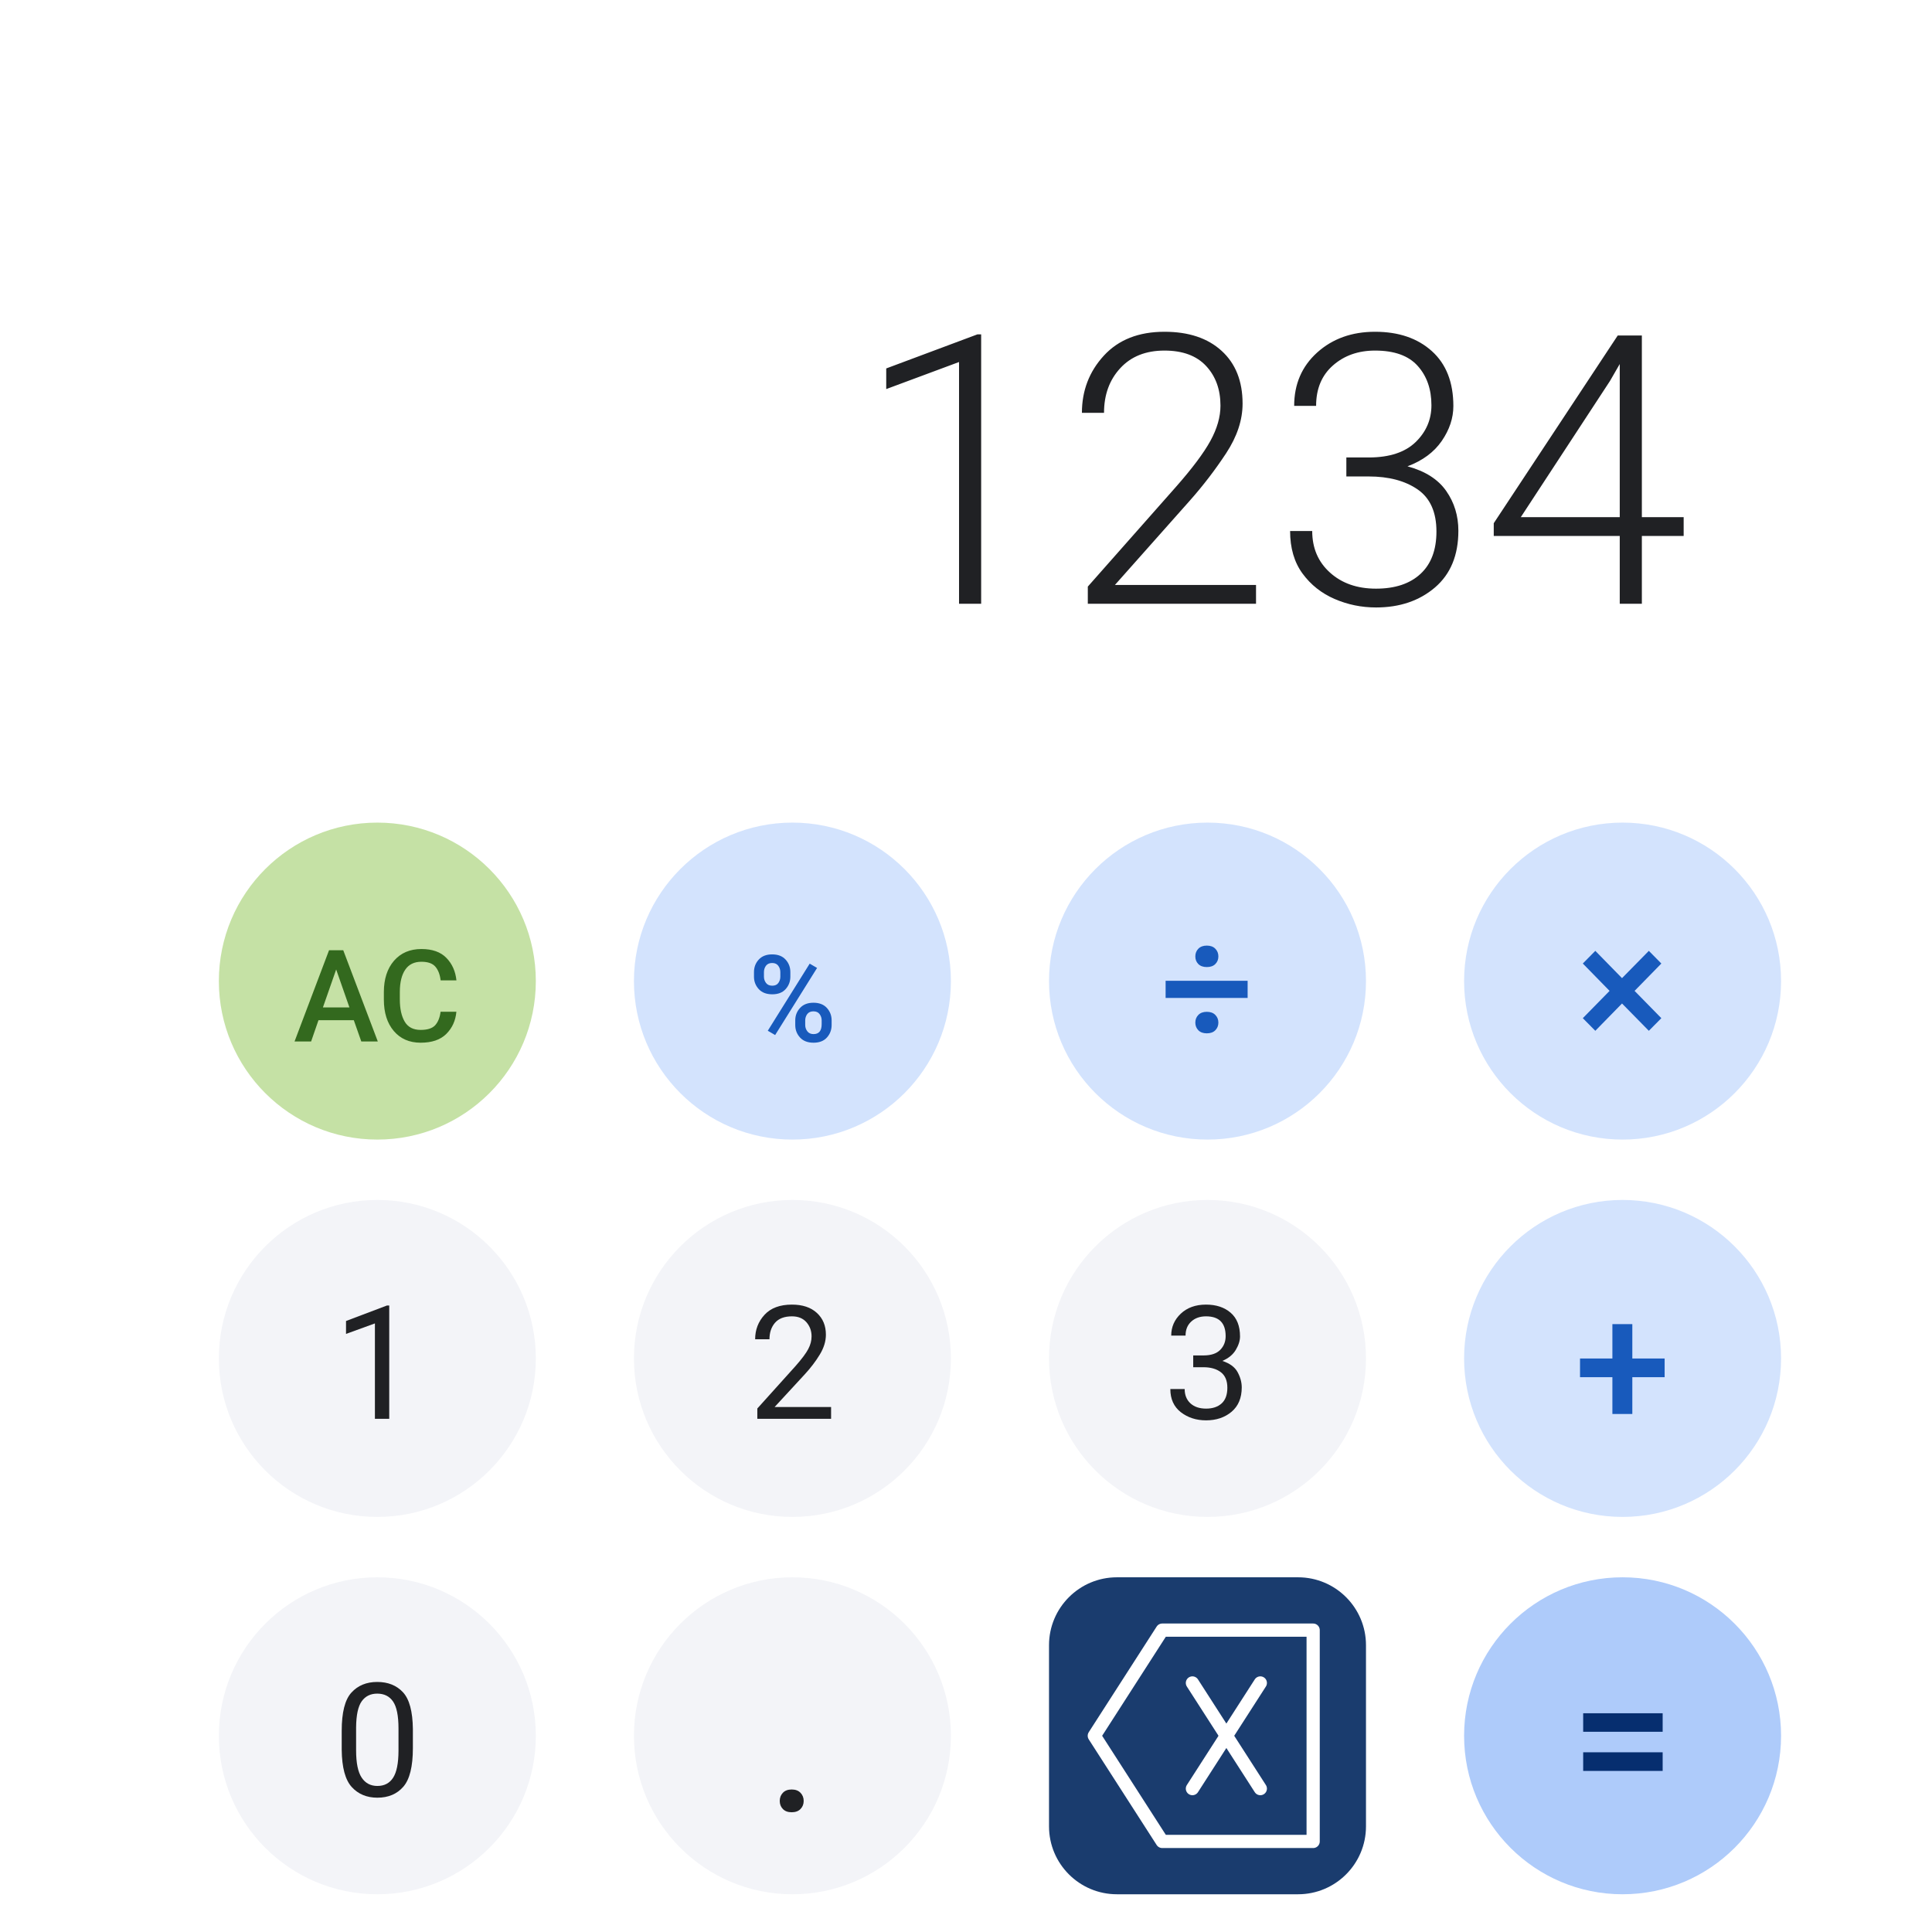
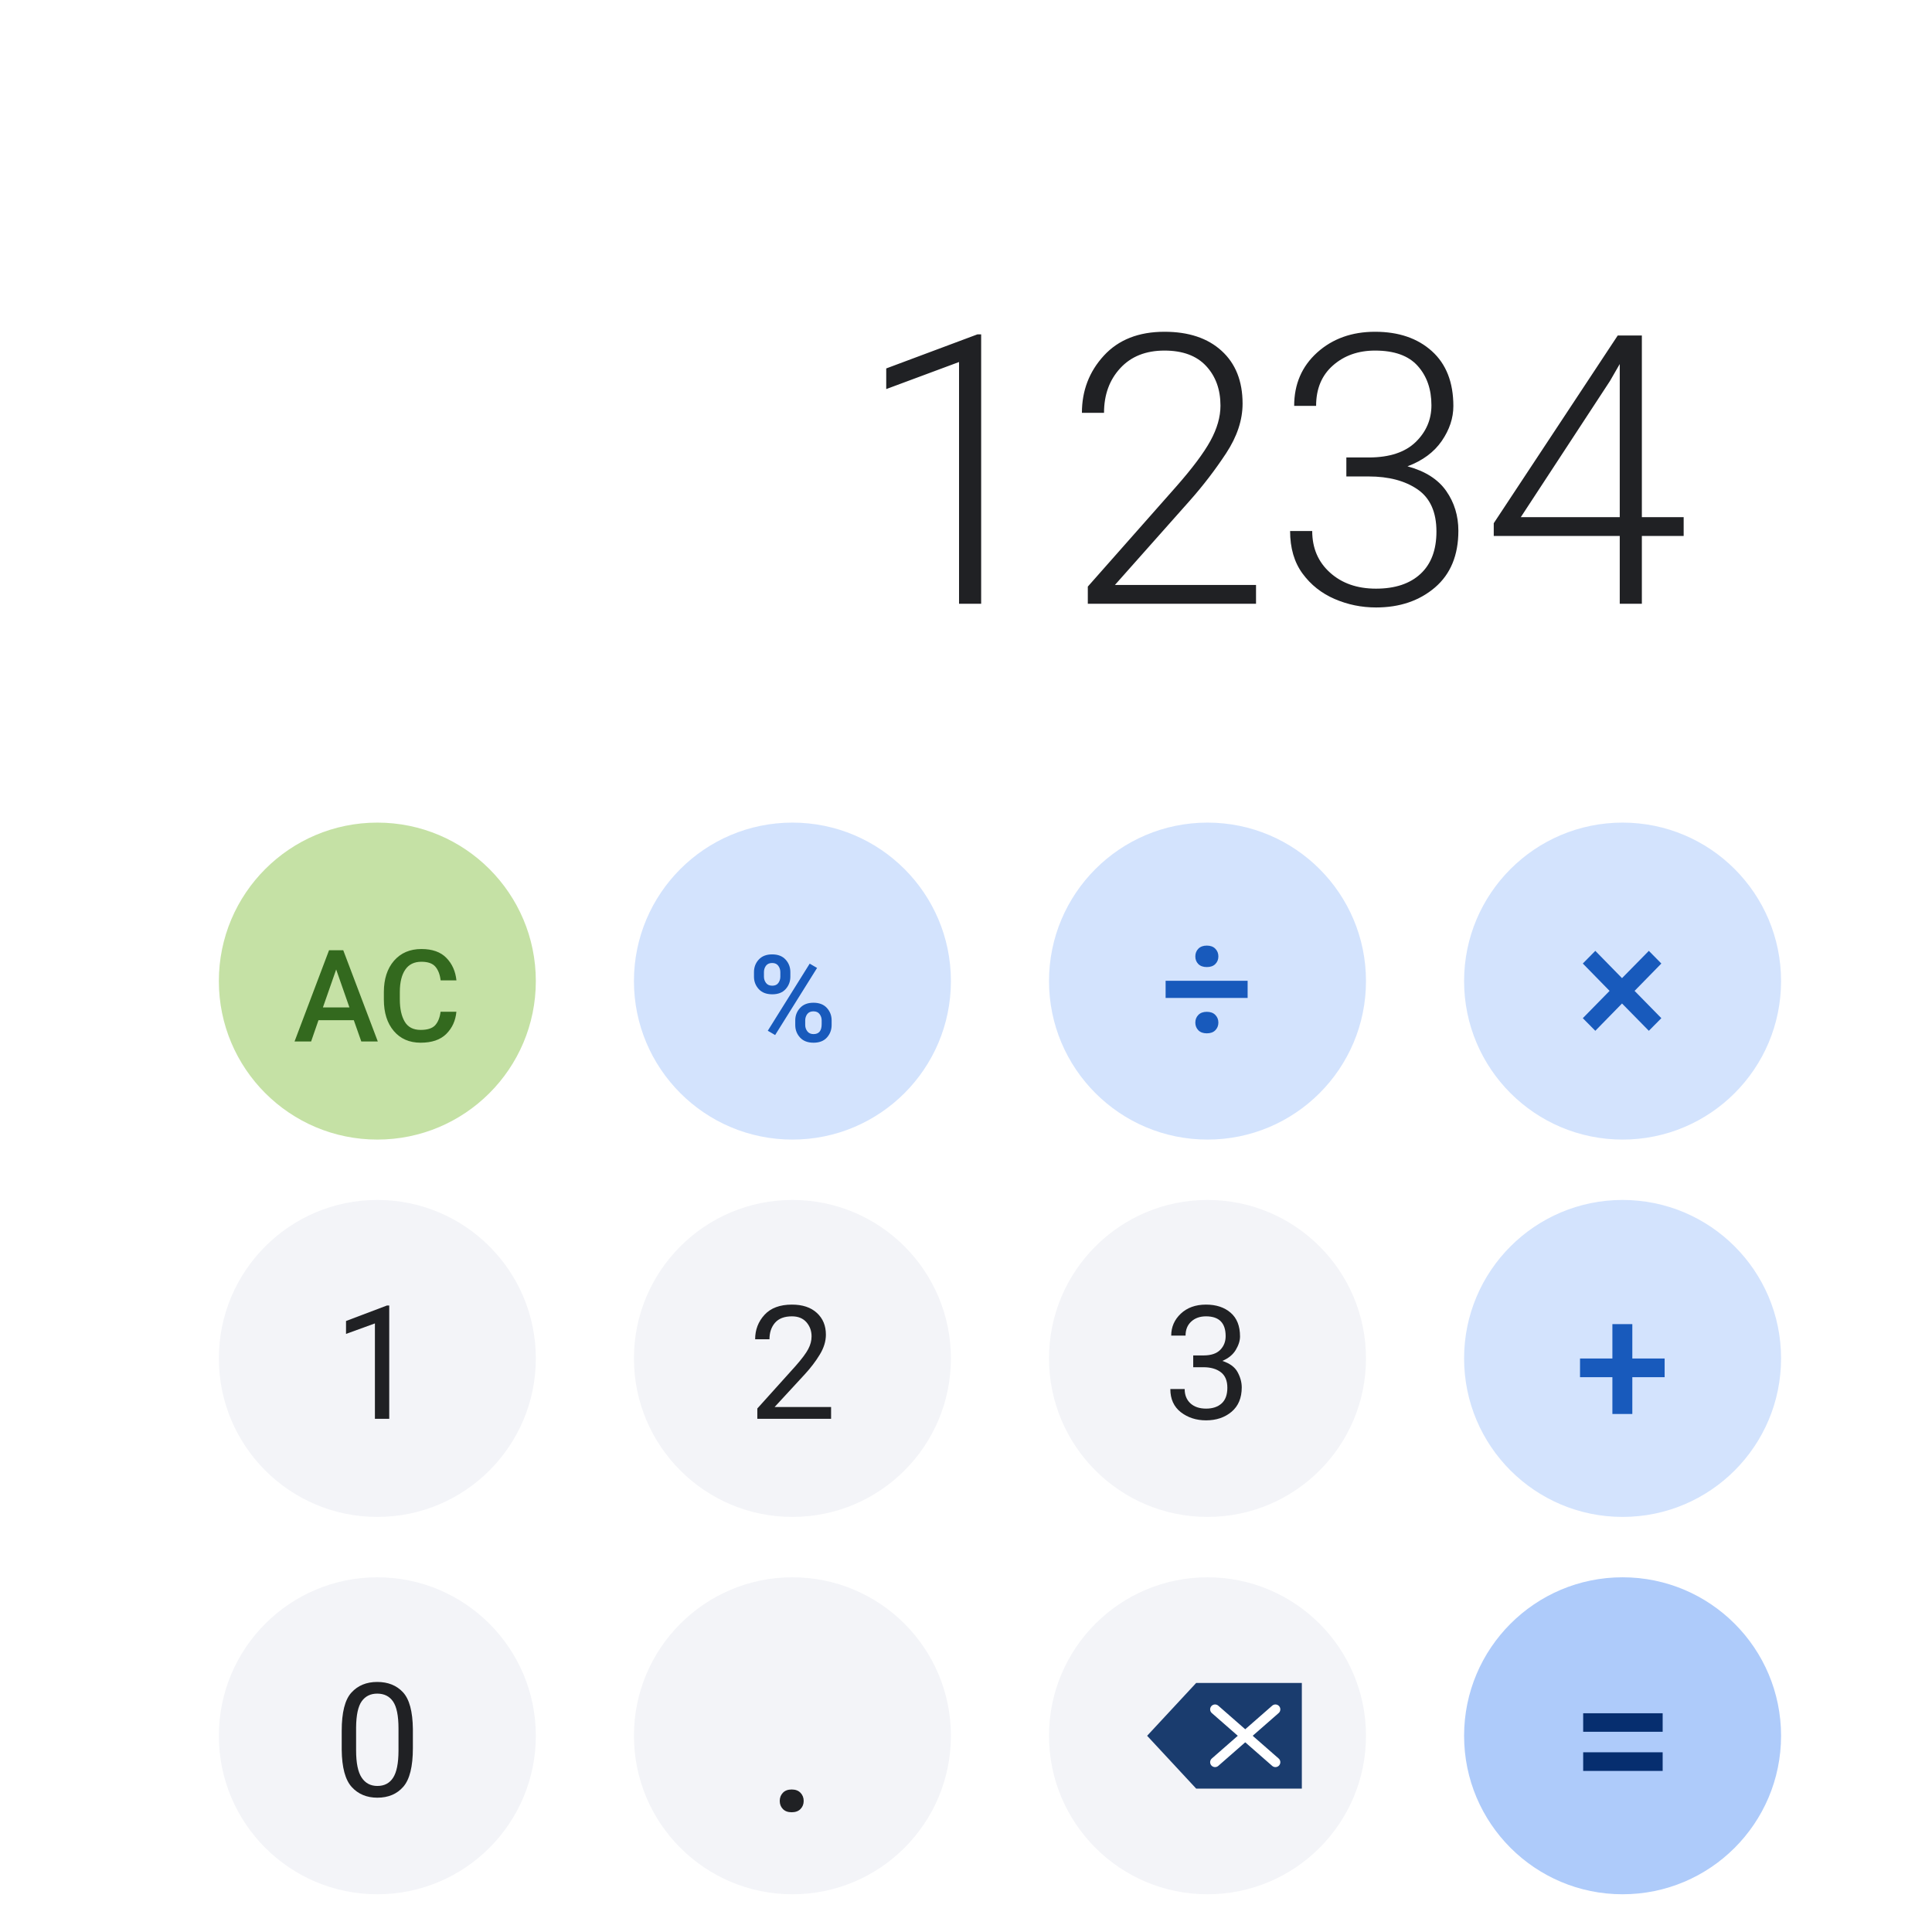
<svg xmlns="http://www.w3.org/2000/svg" viewBox="0 0 512 512">
  <rect width="512" height="512" fill="#ffffff" />
  <text x="448" y="160" font-family="Roboto, 'Noto Sans CJK JP', sans-serif" font-size="100" font-weight="300" fill="#202124" text-anchor="end">1234</text>
  <g font-family="Roboto, 'Noto Sans CJK JP', sans-serif" text-anchor="middle">
    <circle cx="100" cy="260" r="42" fill="#c5e1a5" />
    <text x="100" y="276" font-size="34" font-weight="500" fill="#33691e">AC</text>
    <circle cx="210" cy="260" r="42" fill="#d3e3fd" />
    <text x="210" y="276" font-size="32" font-weight="500" fill="#185abc">%</text>
    <circle cx="320" cy="260" r="42" fill="#d3e3fd" />
    <text x="320" y="277" font-size="44" font-weight="500" fill="#185abc">÷</text>
    <circle cx="430" cy="260" r="42" fill="#d3e3fd" />
    <text x="430" y="278" font-size="46" font-weight="500" fill="#185abc">×</text>
    <circle cx="100" cy="360" r="42" fill="#f3f4f8" />
    <text x="100" y="376" font-size="42" font-weight="400" fill="#202124">1</text>
    <circle cx="210" cy="360" r="42" fill="#f3f4f8" />
    <text x="210" y="376" font-size="42" font-weight="400" fill="#202124">2</text>
    <circle cx="320" cy="360" r="42" fill="#f3f4f8" />
    <text x="320" y="376" font-size="42" font-weight="400" fill="#202124">3</text>
    <circle cx="430" cy="360" r="42" fill="#d3e3fd" />
    <text x="430" y="378" font-size="46" font-weight="500" fill="#185abc">+</text>
    <circle cx="100" cy="460" r="42" fill="#f3f4f8" />
    <text x="100" y="476" font-size="42" font-weight="400" fill="#202124">0</text>
    <circle cx="210" cy="460" r="42" fill="#f3f4f8" />
    <text x="210" y="480" font-size="46" font-weight="500" fill="#202124">.</text>
-     <rect x="278" y="418" width="84" height="84" rx="18" fill="#1a3c6e" />
-     <g fill="none" stroke="#ffffff" stroke-width="3.5" stroke-linecap="round" stroke-linejoin="round">
-       <path d="M348 432 L308 432 L290 460 L308 488 L348 488 L348 432 Z" />
-       <line x1="316" y1="446" x2="334" y2="474" />
-       <line x1="334" y1="446" x2="316" y2="474" />
+     <circle cx="320" cy="460" r="42" fill="#f3f4f8" />
+     <path d="M345 446 L317 446 L304 460 L317 474 L345 474 L345 446 Z" fill="#1a3c6e" />
+     <g fill="none" stroke="#ffffff" stroke-width="2.6" stroke-linecap="round" stroke-linejoin="round">
+       <line x1="322" y1="453" x2="338" y2="467" />
+       <line x1="338" y1="453" x2="322" y2="467" />
    </g>
    <circle cx="430" cy="460" r="42" fill="#aecbfa" />
    <text x="430" y="478" font-size="50" font-weight="500" fill="#062e6f">=</text>
  </g>
</svg>
